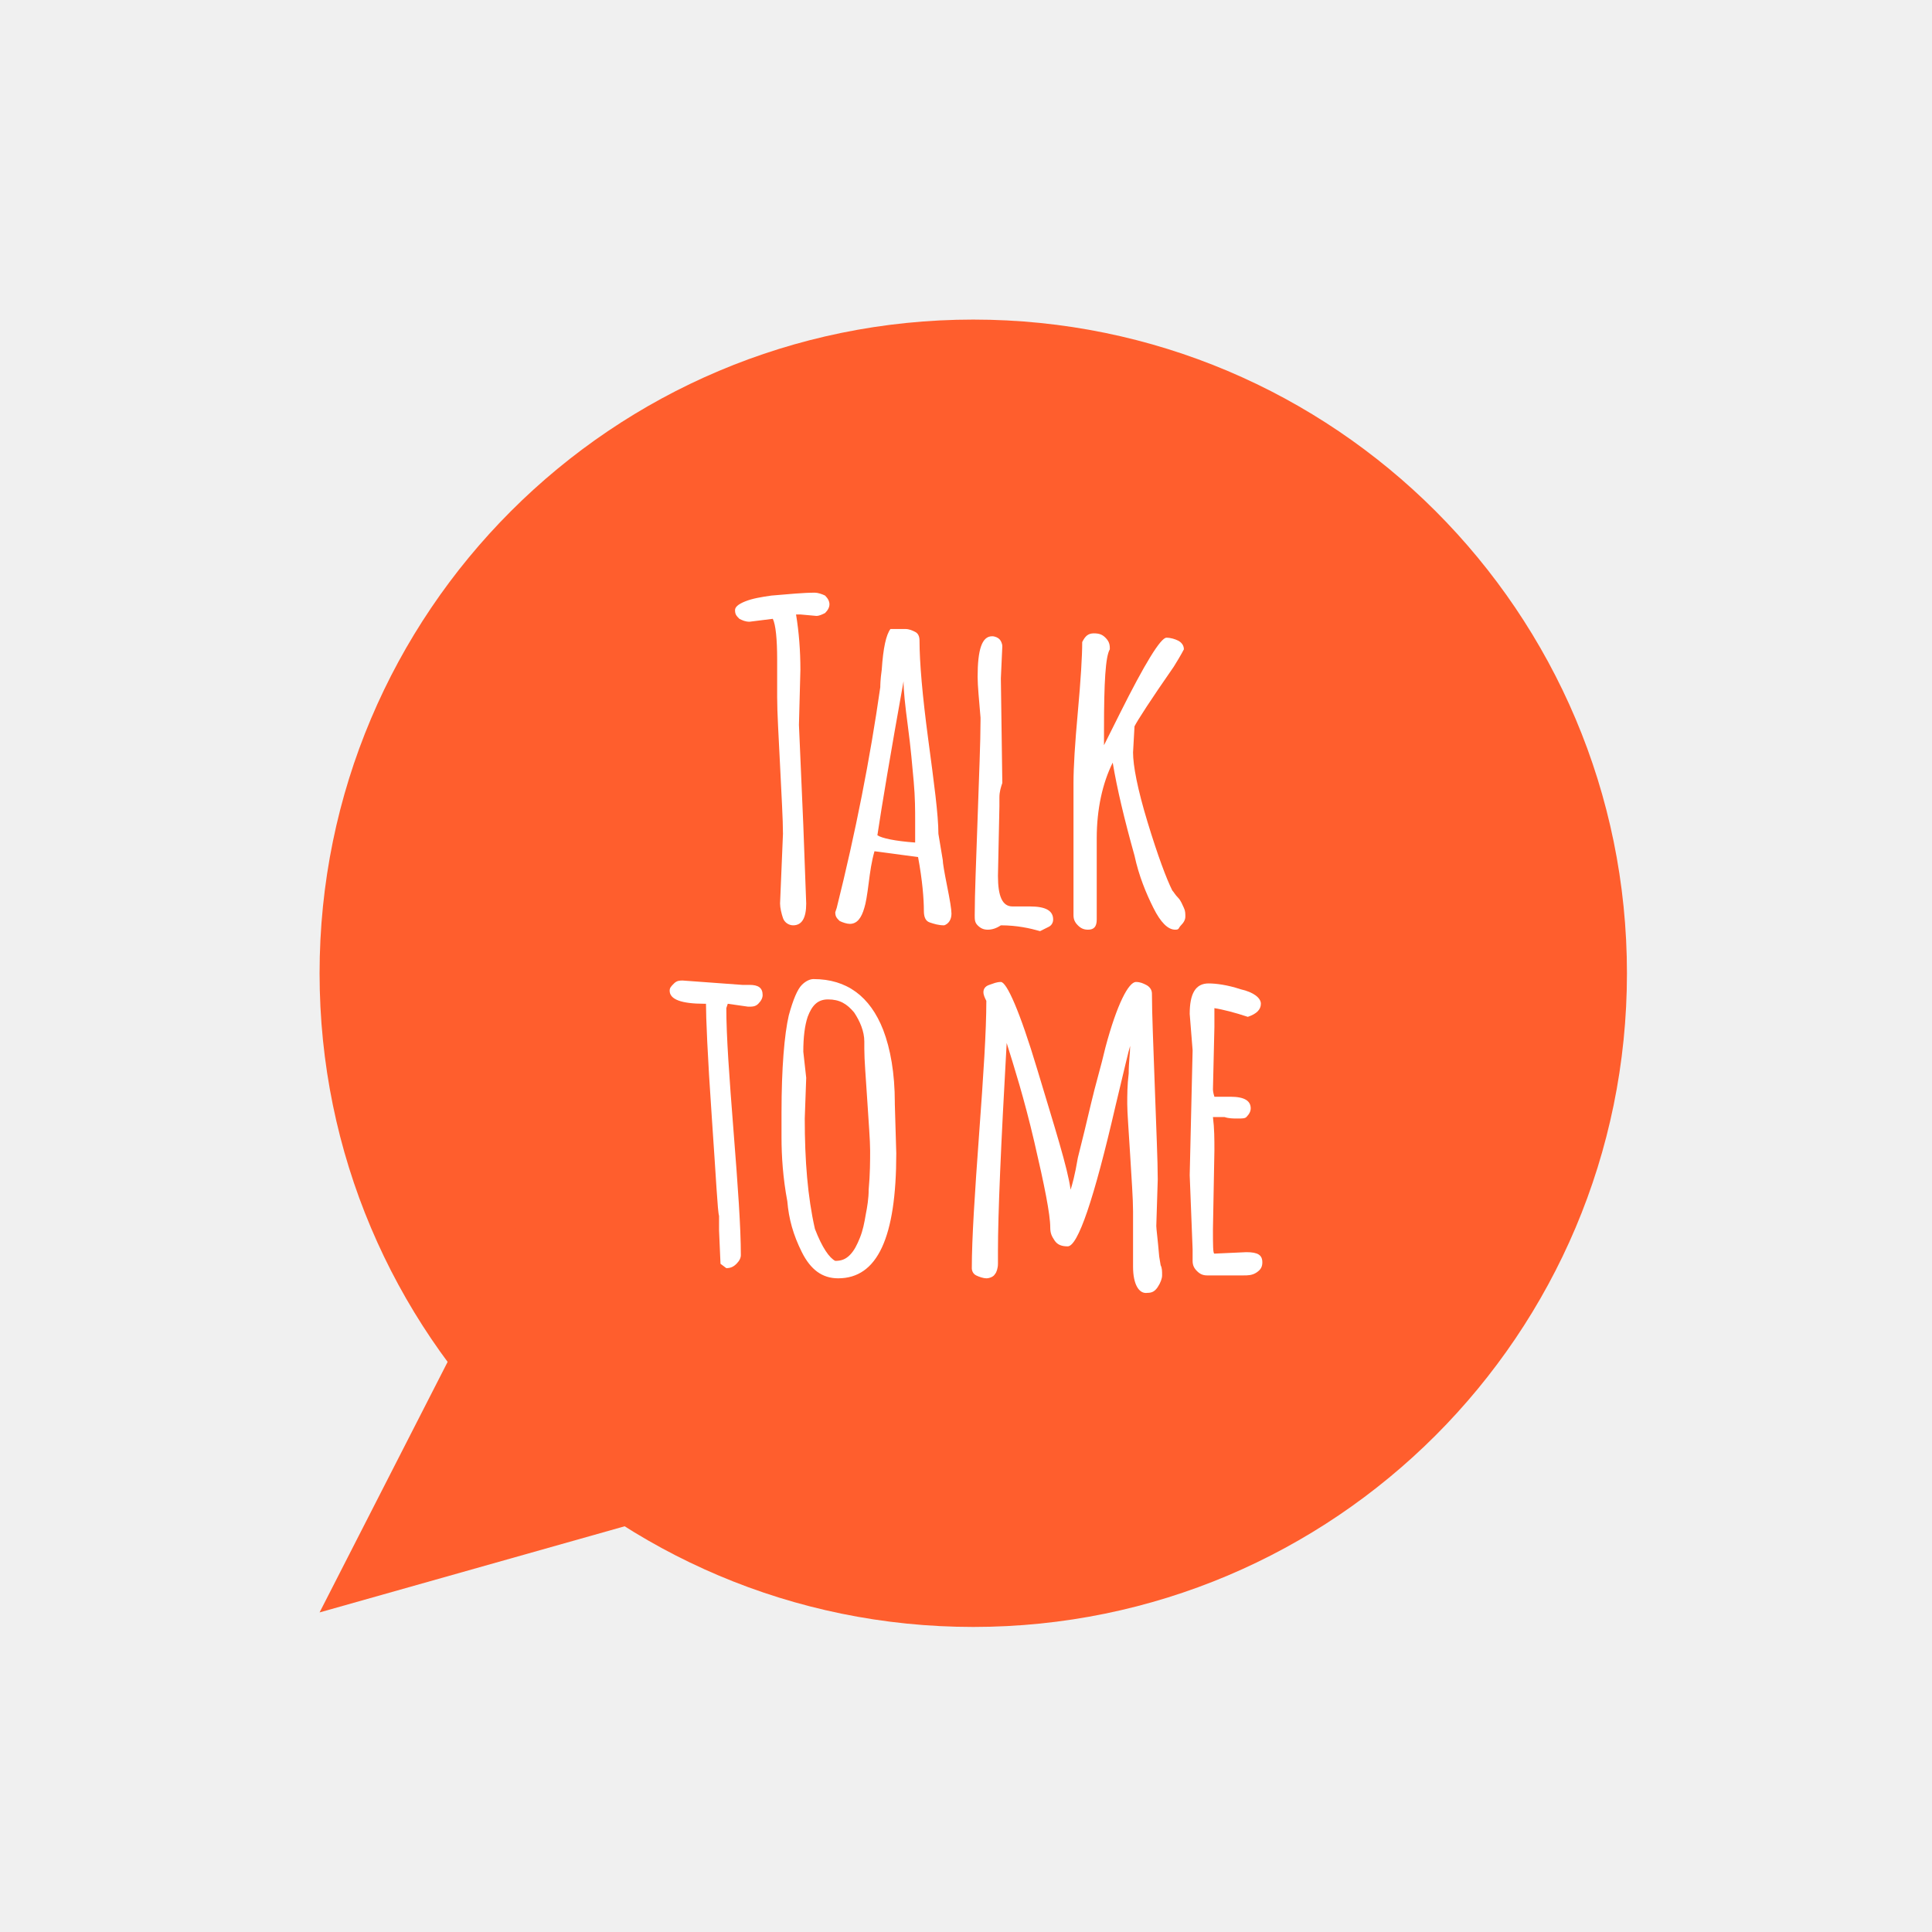
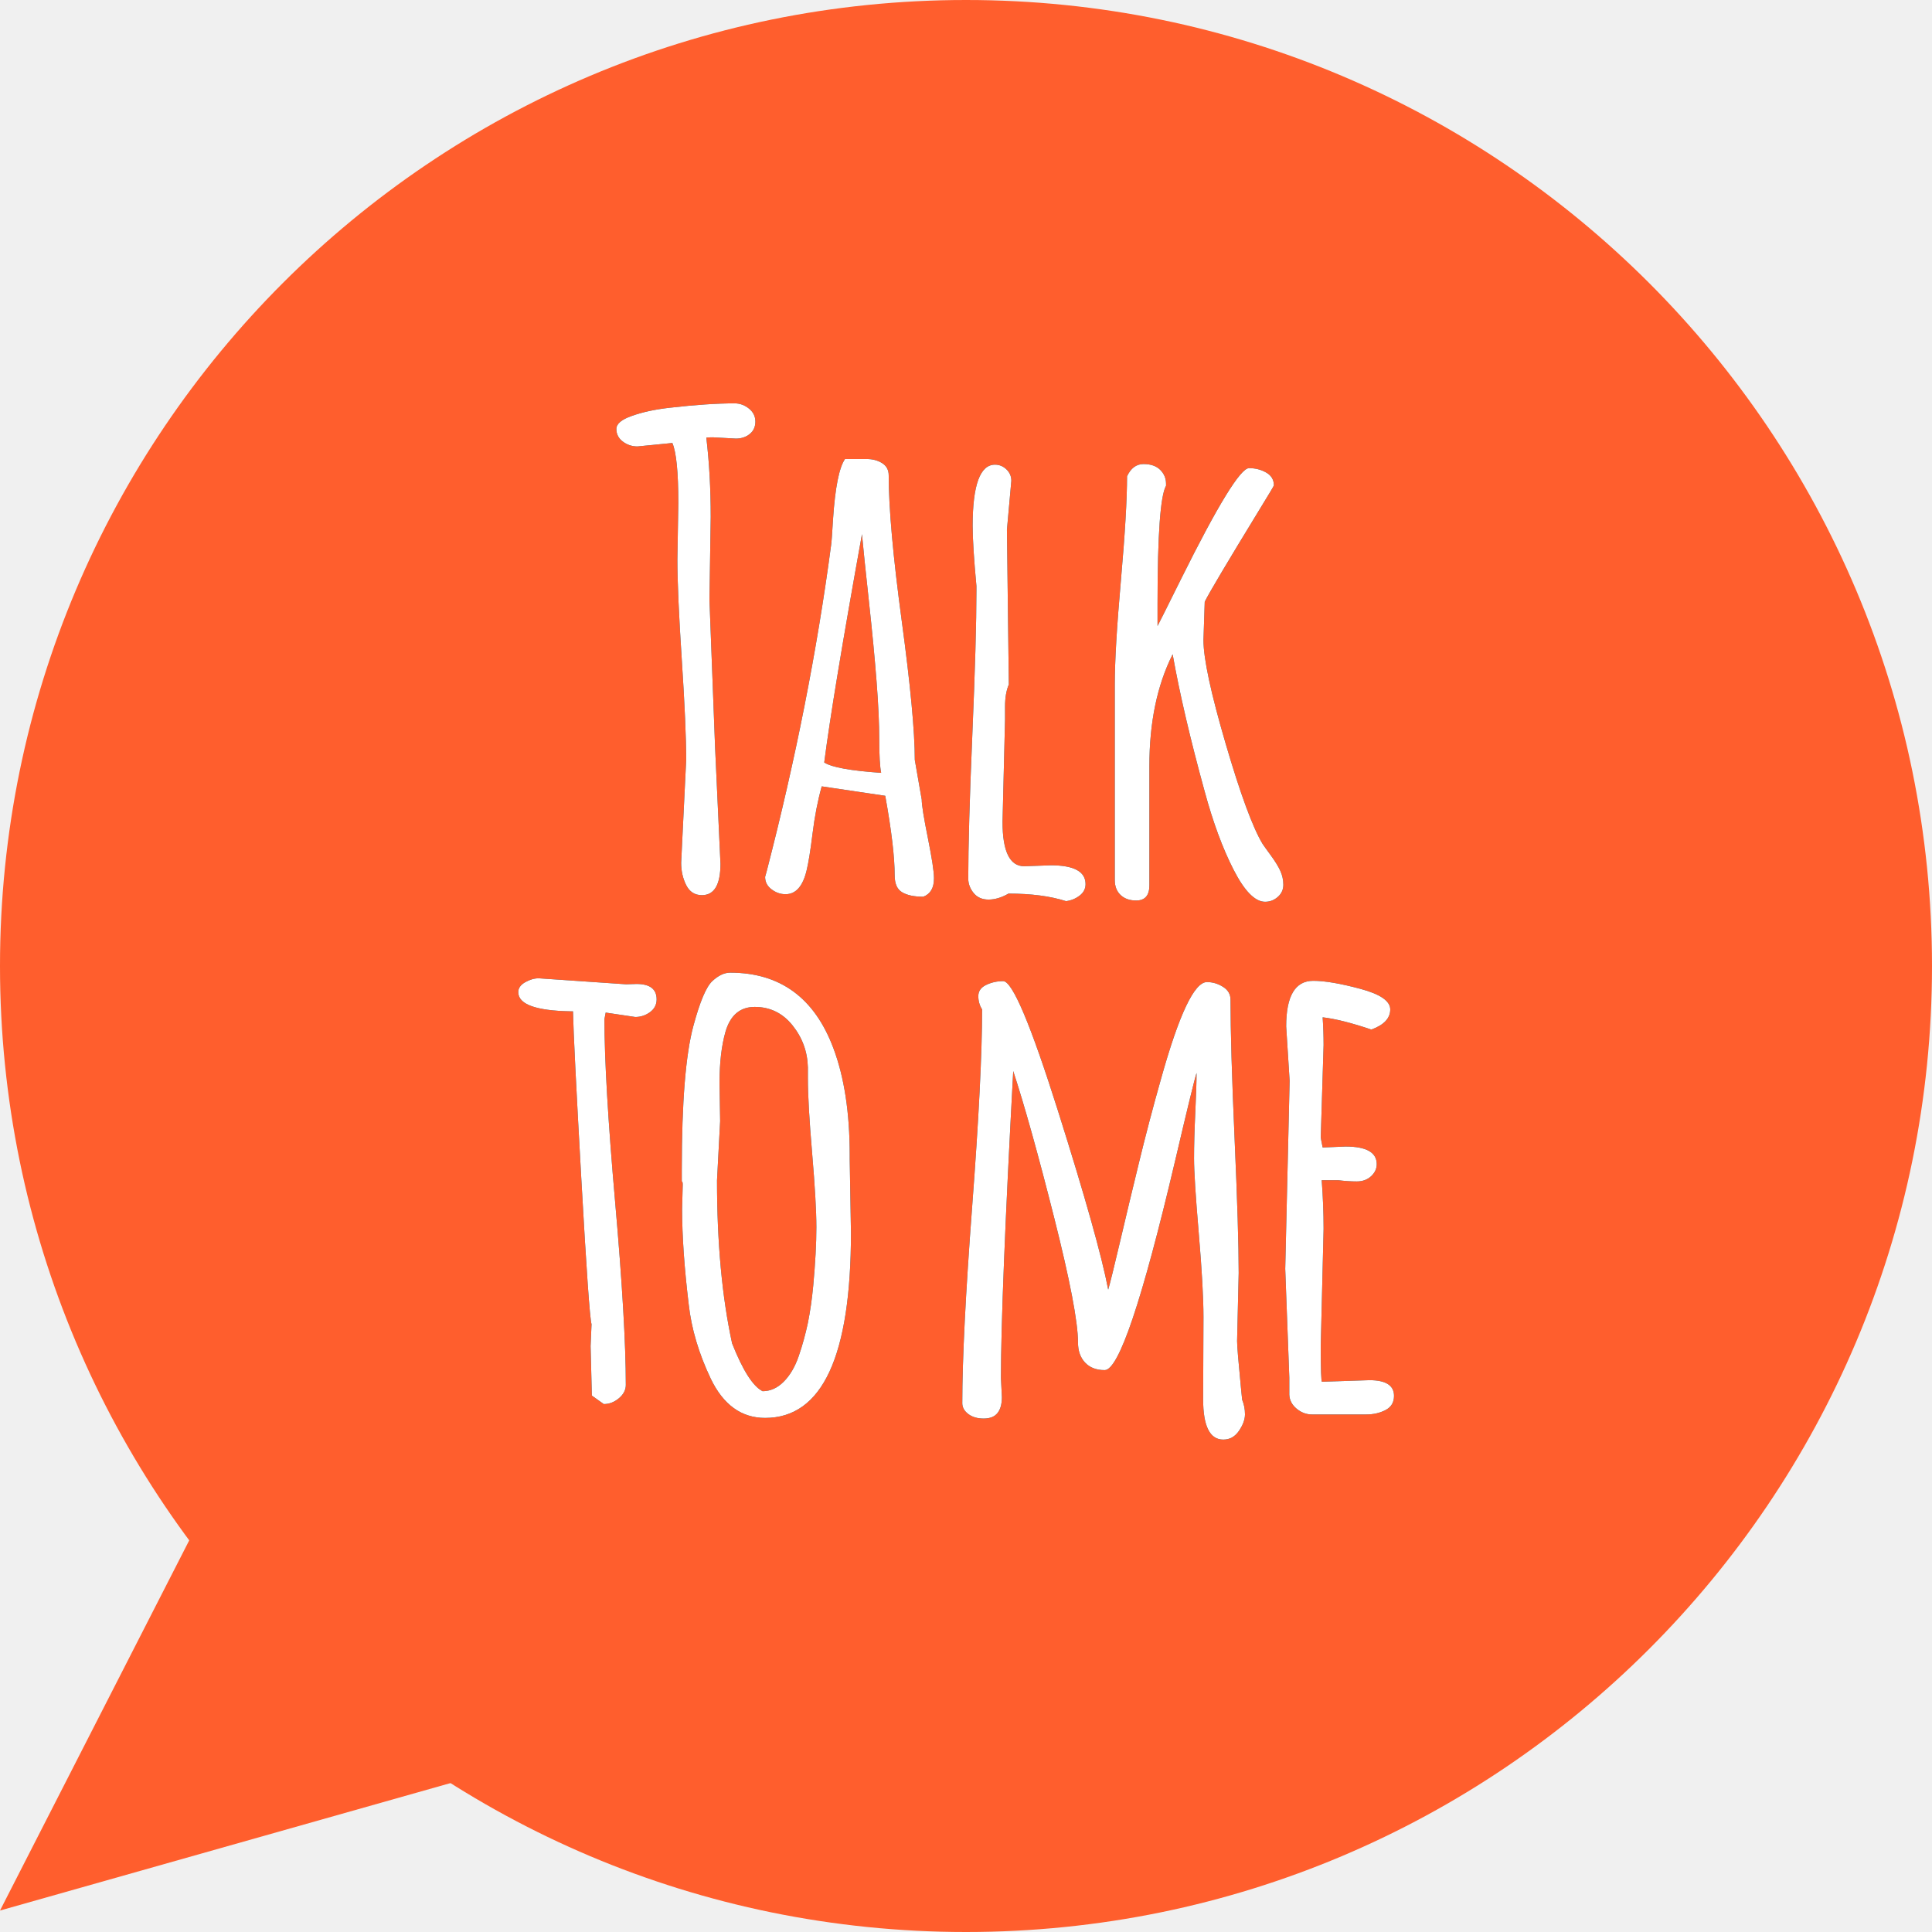
- <svg xmlns="http://www.w3.org/2000/svg" version="1.1" id="Layer_1" x="0px" y="0px" viewBox="0 0 133 133" style="enable-background:new 0 0 133 133;" xml:space="preserve">
-   <style type="text/css">
- 	.st0{fill:#FF5E2D;}
- 	.st1{enable-background:new    ;}
- 	.st2{fill:#FFFFFF;}
- </style>
-   <g id="bubble">
-     <circle id="Oval" class="st0" cx="67" cy="67" r="45" />
-     <polygon id="Path-2" class="st0" points="35.8,84 22,111 56,101.4  " />
-     <g class="st1">
-       <path class="st2" d="M55.1,46.1L55,49.9l0.3,6.9l0.2,5.4c0,1-0.3,1.5-0.9,1.5c-0.3,0-0.6-0.2-0.7-0.5s-0.2-0.7-0.2-1l0.2-4.8    c0-1-0.1-2.6-0.2-4.7s-0.2-3.6-0.2-4.7l0-2.6c0-1.4-0.1-2.4-0.3-2.8l-1.6,0.2c-0.3,0-0.5-0.1-0.7-0.2c-0.2-0.2-0.3-0.3-0.3-0.6    c0-0.2,0.2-0.4,0.7-0.6c0.5-0.2,1.1-0.3,1.8-0.4c1.2-0.1,2.2-0.2,3-0.2c0.2,0,0.5,0.1,0.7,0.2c0.2,0.2,0.3,0.4,0.3,0.6    s-0.1,0.4-0.3,0.6c-0.2,0.1-0.4,0.2-0.6,0.2l-1.1-0.1c-0.1,0-0.2,0-0.3,0C55,43.5,55.1,44.8,55.1,46.1z" />
-       <path class="st2" d="M64.6,57.4l0.3,1.8c0,0.2,0.1,0.8,0.3,1.8s0.3,1.6,0.3,1.9v0c0,0.4-0.2,0.7-0.5,0.8c-0.4,0-0.7-0.1-1-0.2    s-0.4-0.4-0.4-0.8c0-0.8-0.1-2.1-0.4-3.7l-3-0.4c-0.2,0.7-0.3,1.4-0.4,2.2s-0.2,1.4-0.3,1.7c-0.2,0.7-0.5,1.1-1,1.1    c-0.2,0-0.5-0.1-0.7-0.2c-0.2-0.2-0.3-0.3-0.3-0.6l0.1-0.3c1.3-5.2,2.3-10.3,3-15.2c0-0.1,0-0.5,0.1-1.2c0.1-1.5,0.3-2.4,0.6-2.8    h1c0.3,0,0.5,0.1,0.7,0.2s0.3,0.3,0.3,0.6c0,1.5,0.2,3.8,0.6,6.8S64.6,56.1,64.6,57.4z M63,58C63,57.7,63,57.2,63,56.5    s0-1.6-0.1-2.7c-0.1-1.1-0.2-2.3-0.4-3.8s-0.3-2.5-0.3-3.1c-0.9,5-1.5,8.6-1.8,10.6C60.7,57.7,61.6,57.9,63,58z" />
-       <path class="st2" d="M68.9,46.7l0.1,7.2c-0.1,0.3-0.2,0.6-0.2,1v0.6l-0.1,4.8c0,1.4,0.3,2.1,1,2.1l1.2,0c1.1,0,1.6,0.3,1.6,0.9    c0,0.2-0.1,0.4-0.3,0.5s-0.4,0.2-0.6,0.3c-0.7-0.2-1.6-0.4-2.7-0.4c-0.3,0.2-0.6,0.3-0.9,0.3s-0.5-0.1-0.7-0.3s-0.2-0.4-0.2-0.7    c0-1.5,0.1-3.7,0.2-6.7c0.1-3,0.2-5.2,0.2-6.7v-0.2c-0.1-1.2-0.2-2.2-0.2-2.8c0-1.9,0.3-2.8,1-2.8c0.2,0,0.4,0.1,0.5,0.2    s0.2,0.3,0.2,0.5L68.9,46.7z" />
-       <path class="st2" d="M78.1,50l-0.1,1.8c0,0.9,0.3,2.5,1,4.8s1.3,3.9,1.7,4.7c0.1,0.1,0.2,0.3,0.4,0.5s0.3,0.5,0.4,0.7    s0.1,0.4,0.1,0.6s-0.1,0.4-0.3,0.6S81.2,64,80.9,64c-0.5,0-1-0.5-1.5-1.5c-0.5-1-1-2.2-1.3-3.6c-0.7-2.5-1.2-4.6-1.5-6.4    c-0.7,1.4-1.1,3.2-1.1,5.2v5.6c0,0.5-0.2,0.7-0.6,0.7c-0.3,0-0.5-0.1-0.7-0.3s-0.3-0.4-0.3-0.7v-9.1c0-1.1,0.1-2.7,0.3-4.9    c0.2-2.2,0.3-3.8,0.3-4.8c0.2-0.4,0.4-0.6,0.8-0.6s0.6,0.1,0.8,0.3c0.2,0.2,0.3,0.4,0.3,0.7v0.1c-0.3,0.5-0.4,2.3-0.4,5.5v1.1    c0,0,0.4-0.8,1.1-2.2c1.7-3.4,2.8-5.2,3.2-5.2c0.3,0,0.6,0.1,0.8,0.2s0.4,0.3,0.4,0.6c0,0-0.2,0.4-0.7,1.2    C79.2,48.2,78.3,49.6,78.1,50z" />
-     </g>
-     <g class="st1">
-       <path class="st2" d="M49.6,87l-0.1-2.3c0,0,0-0.4,0-1c-0.1-0.3-0.2-2.5-0.5-6.8s-0.4-6.9-0.4-7.8c0,0-0.1,0-0.1,0    c-1.6,0-2.4-0.3-2.4-0.9c0-0.2,0.1-0.3,0.3-0.5s0.4-0.2,0.6-0.2l4.1,0.3l0.5,0c0.6,0,0.9,0.2,0.9,0.7c0,0.2-0.1,0.4-0.3,0.6    c-0.2,0.2-0.4,0.2-0.7,0.2l-1.4-0.2l-0.1,0.3c0,1.9,0.2,4.7,0.5,8.5s0.5,6.6,0.5,8.5c0,0.2-0.1,0.4-0.3,0.6    c-0.2,0.2-0.4,0.3-0.7,0.3L49.6,87z" />
-       <path class="st2" d="M53.8,78.3l0-1.1c0-0.1,0-0.1,0-0.1v-0.5c0-3.1,0.2-5.4,0.5-6.7c0.3-1.1,0.6-1.8,0.9-2.1s0.6-0.4,0.8-0.4    c2.3,0,3.9,1.2,4.8,3.5c0.5,1.3,0.8,3,0.8,5V76l0.1,3.4c0,5.8-1.3,8.6-4,8.6c-1.1,0-1.9-0.6-2.5-1.8c-0.6-1.2-0.9-2.3-1-3.5    C53.9,81.1,53.8,79.6,53.8,78.3z M55.5,74.2L55.4,77c0,2.9,0.2,5.4,0.7,7.6c0.5,1.3,1,2,1.4,2.2c0.4,0,0.7-0.1,1-0.4    s0.5-0.7,0.7-1.2s0.3-1,0.4-1.6c0.1-0.5,0.2-1.1,0.2-1.7c0.1-1.1,0.1-2,0.1-2.7s-0.1-1.9-0.2-3.5s-0.2-2.7-0.2-3.5v-0.5    c0-0.7-0.3-1.4-0.7-2c-0.5-0.6-1-0.9-1.8-0.9c-0.7,0-1.1,0.4-1.4,1.2c-0.2,0.6-0.3,1.4-0.3,2.4L55.5,74.2z" />
-       <path class="st2" d="M78,87.2l0-3.8c0-0.9-0.1-2.2-0.2-3.9s-0.2-2.9-0.2-3.5s0-1.3,0.1-2.1c0-0.8,0.1-1.4,0.1-1.9    c-0.1,0.3-0.4,1.6-1,4.1c-1.5,6.5-2.6,9.7-3.3,9.7c-0.4,0-0.7-0.1-0.9-0.4s-0.3-0.5-0.3-0.9c0-0.9-0.4-2.9-1.1-5.9    s-1.4-5.2-1.9-6.8c-0.4,7.1-0.6,11.8-0.6,14.3l0,0.9c0,0.3-0.1,0.6-0.2,0.7c-0.1,0.2-0.4,0.3-0.6,0.3s-0.5-0.1-0.7-0.2    c-0.2-0.1-0.3-0.3-0.3-0.5c0-2,0.2-5.1,0.5-9.2s0.5-7.1,0.5-9.2c-0.1-0.2-0.2-0.4-0.2-0.6s0.1-0.4,0.4-0.5s0.5-0.2,0.8-0.2    c0.4,0,1.3,2,2.5,6s2.1,6.8,2.3,8.3c0.1-0.3,0.3-1,0.5-2.2c0.3-1.2,0.6-2.4,0.9-3.7c0.3-1.3,0.7-2.6,1-3.9c0.8-3,1.6-4.5,2.1-4.5    c0.3,0,0.5,0.1,0.7,0.2s0.4,0.3,0.4,0.6c0,1.4,0.1,3.6,0.2,6.5s0.2,5,0.2,6.3l-0.1,3.2v0c0,0.2,0.1,0.9,0.2,2.1l0.1,0.6    c0.1,0.2,0.1,0.4,0.1,0.7c0,0.2-0.1,0.5-0.3,0.8s-0.4,0.4-0.7,0.4C78.4,89.1,78,88.4,78,87.2z" />
-       <path class="st2" d="M82.1,72.3l-0.2-2.5c0-1.4,0.4-2.1,1.3-2.1c0.5,0,1.3,0.1,2.2,0.4c0.9,0.2,1.4,0.6,1.4,1    c0,0.4-0.3,0.7-0.9,0.9c-0.9-0.3-1.7-0.5-2.3-0.6c0,0.4,0,0.9,0,1.3L83.5,75c0,0,0,0.2,0.1,0.5l1.1,0c1,0,1.4,0.3,1.4,0.8    c0,0.2-0.1,0.4-0.3,0.6C85.7,77,85.5,77,85.2,77s-0.6,0-0.9-0.1h-0.8c0.1,0.8,0.1,1.5,0.1,2.3l-0.1,5.4c0,1.1,0,1.7,0.1,1.7    l2.2-0.1c0.8,0,1.1,0.2,1.1,0.7c0,0.3-0.1,0.5-0.4,0.7s-0.6,0.2-0.9,0.2h-2.5c-0.3,0-0.5-0.1-0.7-0.3c-0.2-0.2-0.3-0.4-0.3-0.7    v-0.8l-0.2-5.1L82.1,72.3z" />
+ <svg xmlns="http://www.w3.org/2000/svg" xmlns:xlink="http://www.w3.org/1999/xlink" width="90px" height="90px" viewBox="0 0 90 90" version="1.1">
+   <defs>
+     <path d="M33.108,24.078 L33.049,27.945 L33.313,34.845 L33.562,40.235 C33.562,41.212 33.274,41.7 32.698,41.7 C32.366,41.7 32.122,41.544 31.965,41.231 C31.809,40.919 31.731,40.572 31.731,40.191 L31.965,35.401 C31.965,34.366 31.897,32.809 31.76,30.729 C31.624,28.648 31.555,27.091 31.555,26.056 L31.599,23.434 C31.599,21.998 31.506,21.065 31.321,20.636 L29.695,20.797 C29.441,20.797 29.214,20.721 29.014,20.57 C28.813,20.418 28.713,20.223 28.713,19.984 C28.713,19.745 28.953,19.542 29.431,19.376 C29.919,19.2 30.505,19.073 31.189,18.995 C32.39,18.858 33.401,18.79 34.221,18.79 C34.465,18.79 34.687,18.871 34.888,19.032 C35.088,19.193 35.188,19.396 35.188,19.64 C35.188,19.884 35.1,20.077 34.924,20.218 C34.749,20.36 34.534,20.431 34.28,20.431 L33.21,20.372 C33.074,20.372 32.971,20.377 32.903,20.387 C33.04,21.539 33.108,22.77 33.108,24.078 Z M41.047,36.002 C40.989,35.709 40.959,35.199 40.959,34.471 C40.959,33.744 40.918,32.84 40.835,31.761 C40.752,30.682 40.632,29.427 40.476,27.997 C40.32,26.566 40.212,25.528 40.154,24.884 C39.246,29.913 38.66,33.458 38.396,35.519 C38.738,35.743 39.622,35.904 41.047,36.002 Z M42.615,35.401 L42.937,37.247 C42.937,37.491 43.032,38.087 43.223,39.034 C43.413,39.981 43.508,40.602 43.508,40.895 L43.508,40.924 C43.508,41.363 43.342,41.646 43.01,41.773 C42.59,41.773 42.263,41.705 42.029,41.568 C41.794,41.432 41.677,41.168 41.677,40.777 C41.677,39.928 41.531,38.692 41.238,37.071 L38.279,36.632 C38.093,37.296 37.952,38.023 37.854,38.814 C37.756,39.605 37.664,40.182 37.576,40.543 C37.4,41.285 37.073,41.656 36.594,41.656 C36.36,41.656 36.143,41.581 35.942,41.429 C35.742,41.278 35.642,41.085 35.642,40.851 L35.715,40.587 C37.063,35.382 38.064,30.314 38.718,25.382 C38.738,25.245 38.767,24.845 38.806,24.181 C38.904,22.716 39.089,21.783 39.363,21.383 L40.374,21.383 C40.647,21.383 40.886,21.446 41.091,21.573 C41.296,21.7 41.399,21.891 41.399,22.145 C41.399,23.668 41.602,25.929 42.007,28.927 C42.412,31.925 42.615,34.083 42.615,35.401 Z M46.907,24.679 L46.995,31.886 C46.877,32.159 46.819,32.501 46.819,32.911 L46.819,33.512 L46.702,38.287 C46.702,39.664 47.039,40.353 47.712,40.353 L48.958,40.309 C50.032,40.309 50.569,40.602 50.569,41.188 C50.569,41.402 50.476,41.581 50.291,41.722 C50.105,41.864 49.895,41.949 49.661,41.979 C48.928,41.744 48.035,41.627 46.98,41.627 C46.658,41.813 46.348,41.905 46.05,41.905 C45.752,41.905 45.52,41.803 45.354,41.598 C45.188,41.393 45.105,41.168 45.105,40.924 C45.105,39.439 45.168,37.206 45.295,34.222 C45.422,31.239 45.486,29.005 45.486,27.521 L45.486,27.301 C45.369,26.051 45.31,25.113 45.31,24.488 C45.31,22.594 45.657,21.646 46.35,21.646 C46.555,21.646 46.733,21.72 46.885,21.866 C47.036,22.013 47.112,22.188 47.112,22.394 L46.907,24.679 Z M56.121,28.033 L56.062,29.82 C56.062,30.68 56.406,32.286 57.095,34.64 C57.783,36.993 58.357,38.551 58.816,39.312 C58.875,39.4 59.004,39.581 59.204,39.854 C59.404,40.128 59.551,40.367 59.644,40.572 C59.736,40.777 59.783,40.992 59.783,41.217 C59.783,41.441 59.697,41.629 59.526,41.781 C59.355,41.932 59.158,42.008 58.933,42.008 C58.464,42.008 57.976,41.512 57.468,40.521 C56.96,39.53 56.511,38.316 56.121,36.881 C55.447,34.43 54.949,32.296 54.626,30.479 C53.904,31.915 53.542,33.653 53.542,35.694 L53.542,41.246 C53.542,41.715 53.337,41.949 52.927,41.949 C52.625,41.949 52.383,41.864 52.202,41.693 C52.021,41.522 51.931,41.29 51.931,40.997 L51.931,31.886 C51.931,30.802 52.026,29.183 52.217,27.03 C52.407,24.876 52.502,23.263 52.502,22.188 C52.678,21.808 52.935,21.617 53.271,21.617 C53.608,21.617 53.867,21.708 54.048,21.888 C54.229,22.069 54.319,22.286 54.319,22.54 L54.319,22.628 C54.055,23.087 53.923,24.908 53.923,28.092 L53.923,29.161 C53.953,29.112 54.319,28.38 55.022,26.964 C56.731,23.526 57.786,21.808 58.186,21.808 C58.479,21.808 58.745,21.876 58.984,22.013 C59.224,22.149 59.343,22.35 59.343,22.613 C59.343,22.633 59.104,23.033 58.625,23.814 C57.151,26.227 56.316,27.633 56.121,28.033 Z" id="path-1" />
+     <path d="M27.571,65.012 L27.512,62.712 C27.512,62.702 27.527,62.36 27.556,61.687 C27.478,61.433 27.319,59.177 27.08,54.919 C26.841,50.661 26.711,48.059 26.692,47.111 L26.575,47.111 C24.954,47.082 24.143,46.784 24.143,46.218 C24.143,46.032 24.25,45.878 24.465,45.756 C24.68,45.634 24.89,45.573 25.095,45.573 L29.167,45.852 L29.651,45.837 C30.276,45.837 30.588,46.076 30.588,46.555 C30.588,46.799 30.486,46.997 30.281,47.148 C30.076,47.299 29.846,47.375 29.592,47.375 L28.215,47.17 L28.157,47.478 C28.157,49.372 28.323,52.209 28.655,55.988 C28.987,59.768 29.153,62.609 29.153,64.514 C29.153,64.748 29.045,64.956 28.831,65.136 C28.616,65.317 28.381,65.407 28.127,65.407 L27.571,65.012 Z M31.775,56.325 L31.804,55.183 C31.804,55.085 31.79,55.036 31.76,55.036 L31.76,54.494 C31.76,51.35 31.941,49.113 32.302,47.785 C32.605,46.662 32.898,45.969 33.181,45.705 C33.464,45.441 33.743,45.31 34.016,45.31 C36.34,45.31 37.942,46.481 38.821,48.825 C39.329,50.173 39.583,51.833 39.583,53.806 L39.583,54.025 L39.641,57.424 C39.641,63.176 38.308,66.052 35.642,66.052 C34.539,66.052 33.694,65.441 33.108,64.221 C32.551,63.049 32.209,61.896 32.083,60.764 C31.877,59.055 31.775,57.575 31.775,56.325 Z M33.547,52.224 L33.401,54.992 C33.401,57.893 33.635,60.422 34.104,62.58 C34.602,63.84 35.076,64.582 35.525,64.807 C35.886,64.807 36.213,64.66 36.506,64.367 C36.799,64.074 37.031,63.681 37.202,63.188 C37.373,62.695 37.517,62.175 37.634,61.628 C37.742,61.091 37.825,60.515 37.883,59.899 C37.981,58.835 38.03,57.927 38.03,57.175 C38.03,56.423 37.964,55.271 37.832,53.718 C37.7,52.165 37.634,51.008 37.634,50.246 L37.634,49.719 C37.615,48.986 37.375,48.334 36.917,47.763 C36.458,47.192 35.872,46.906 35.159,46.906 C34.475,46.906 34.021,47.292 33.796,48.063 C33.611,48.708 33.518,49.504 33.518,50.451 L33.547,52.224 Z M56.047,65.188 L56.062,61.35 C56.062,60.461 55.989,59.157 55.842,57.438 C55.696,55.72 55.623,54.563 55.623,53.967 C55.623,53.371 55.642,52.661 55.681,51.835 C55.72,51.01 55.74,50.393 55.74,49.982 C55.652,50.246 55.315,51.628 54.729,54.128 C53.206,60.593 52.117,63.825 51.462,63.825 C51.072,63.825 50.767,63.708 50.547,63.474 C50.327,63.239 50.217,62.927 50.217,62.536 C50.217,61.589 49.844,59.638 49.097,56.684 C48.35,53.73 47.717,51.467 47.2,49.895 C46.819,56.945 46.628,61.711 46.628,64.191 L46.672,65.085 C46.672,65.407 46.604,65.654 46.467,65.825 C46.331,65.996 46.116,66.081 45.823,66.081 C45.53,66.081 45.291,66.01 45.105,65.869 C44.919,65.727 44.827,65.559 44.827,65.363 C44.827,63.322 44.98,60.266 45.288,56.193 C45.596,52.121 45.75,49.064 45.75,47.023 C45.632,46.838 45.574,46.63 45.574,46.401 C45.574,46.171 45.696,45.998 45.94,45.881 C46.184,45.764 46.448,45.705 46.731,45.705 C47.161,45.705 48.01,47.714 49.28,51.733 C50.549,55.751 51.331,58.532 51.624,60.075 C51.711,59.782 51.895,59.042 52.173,57.856 C52.451,56.669 52.747,55.437 53.059,54.157 C53.372,52.868 53.713,51.569 54.084,50.261 C54.924,47.253 55.637,45.749 56.223,45.749 C56.487,45.749 56.736,45.822 56.97,45.969 C57.205,46.115 57.322,46.315 57.322,46.569 C57.322,48.015 57.385,50.173 57.512,53.044 C57.639,55.915 57.703,58 57.703,59.299 L57.629,62.463 L57.629,62.478 C57.629,62.702 57.688,63.415 57.805,64.616 L57.864,65.202 C57.952,65.417 57.996,65.644 57.996,65.883 C57.996,66.123 57.903,66.379 57.717,66.652 C57.532,66.926 57.288,67.062 56.985,67.062 C56.36,67.062 56.047,66.438 56.047,65.188 Z M60.076,50.349 L59.915,47.814 C59.915,46.398 60.334,45.69 61.174,45.69 C61.711,45.69 62.444,45.815 63.372,46.064 C64.299,46.313 64.763,46.633 64.763,47.023 C64.763,47.434 64.47,47.746 63.884,47.961 C62.957,47.648 62.2,47.458 61.614,47.39 C61.643,47.819 61.658,48.249 61.658,48.679 L61.526,52.985 C61.526,53.005 61.555,53.161 61.614,53.454 L62.683,53.41 C63.65,53.41 64.133,53.684 64.133,54.23 C64.133,54.445 64.045,54.633 63.87,54.794 C63.694,54.956 63.472,55.036 63.203,55.036 C62.935,55.036 62.644,55.017 62.332,54.978 L61.57,54.978 C61.628,55.739 61.658,56.496 61.658,57.248 L61.526,62.683 C61.526,63.806 61.545,64.367 61.584,64.367 L63.796,64.294 C64.558,64.294 64.939,64.538 64.939,65.026 C64.939,65.329 64.807,65.549 64.543,65.686 C64.28,65.822 63.982,65.891 63.65,65.891 L61.116,65.891 C60.852,65.891 60.613,65.8 60.398,65.62 C60.183,65.439 60.071,65.222 60.061,64.968 L60.061,64.177 L59.871,59.108 L60.076,50.349 Z" id="path-2" />
+   </defs>
+   <g id="Page-1" stroke="none" stroke-width="1" fill="none" fill-rule="evenodd">
+     <g id="hello">
+       <circle id="Oval" fill="#FF5E2D" fill-rule="nonzero" cx="45" cy="45" r="45" />
+       <polygon id="Path-2" fill="#FF5E2D" fill-rule="nonzero" points="13.802 62 0 89 34 79.381" />
+       <g id="Talk">
+         <use fill="#000000" xlink:href="#path-1" />
+         <use fill="#FFFFFF" xlink:href="#path-1" />
+       </g>
+       <g id="to-me">
+         <use fill="#000000" xlink:href="#path-2" />
+         <use fill="#FFFFFF" xlink:href="#path-2" />
+       </g>
    </g>
  </g>
</svg>
